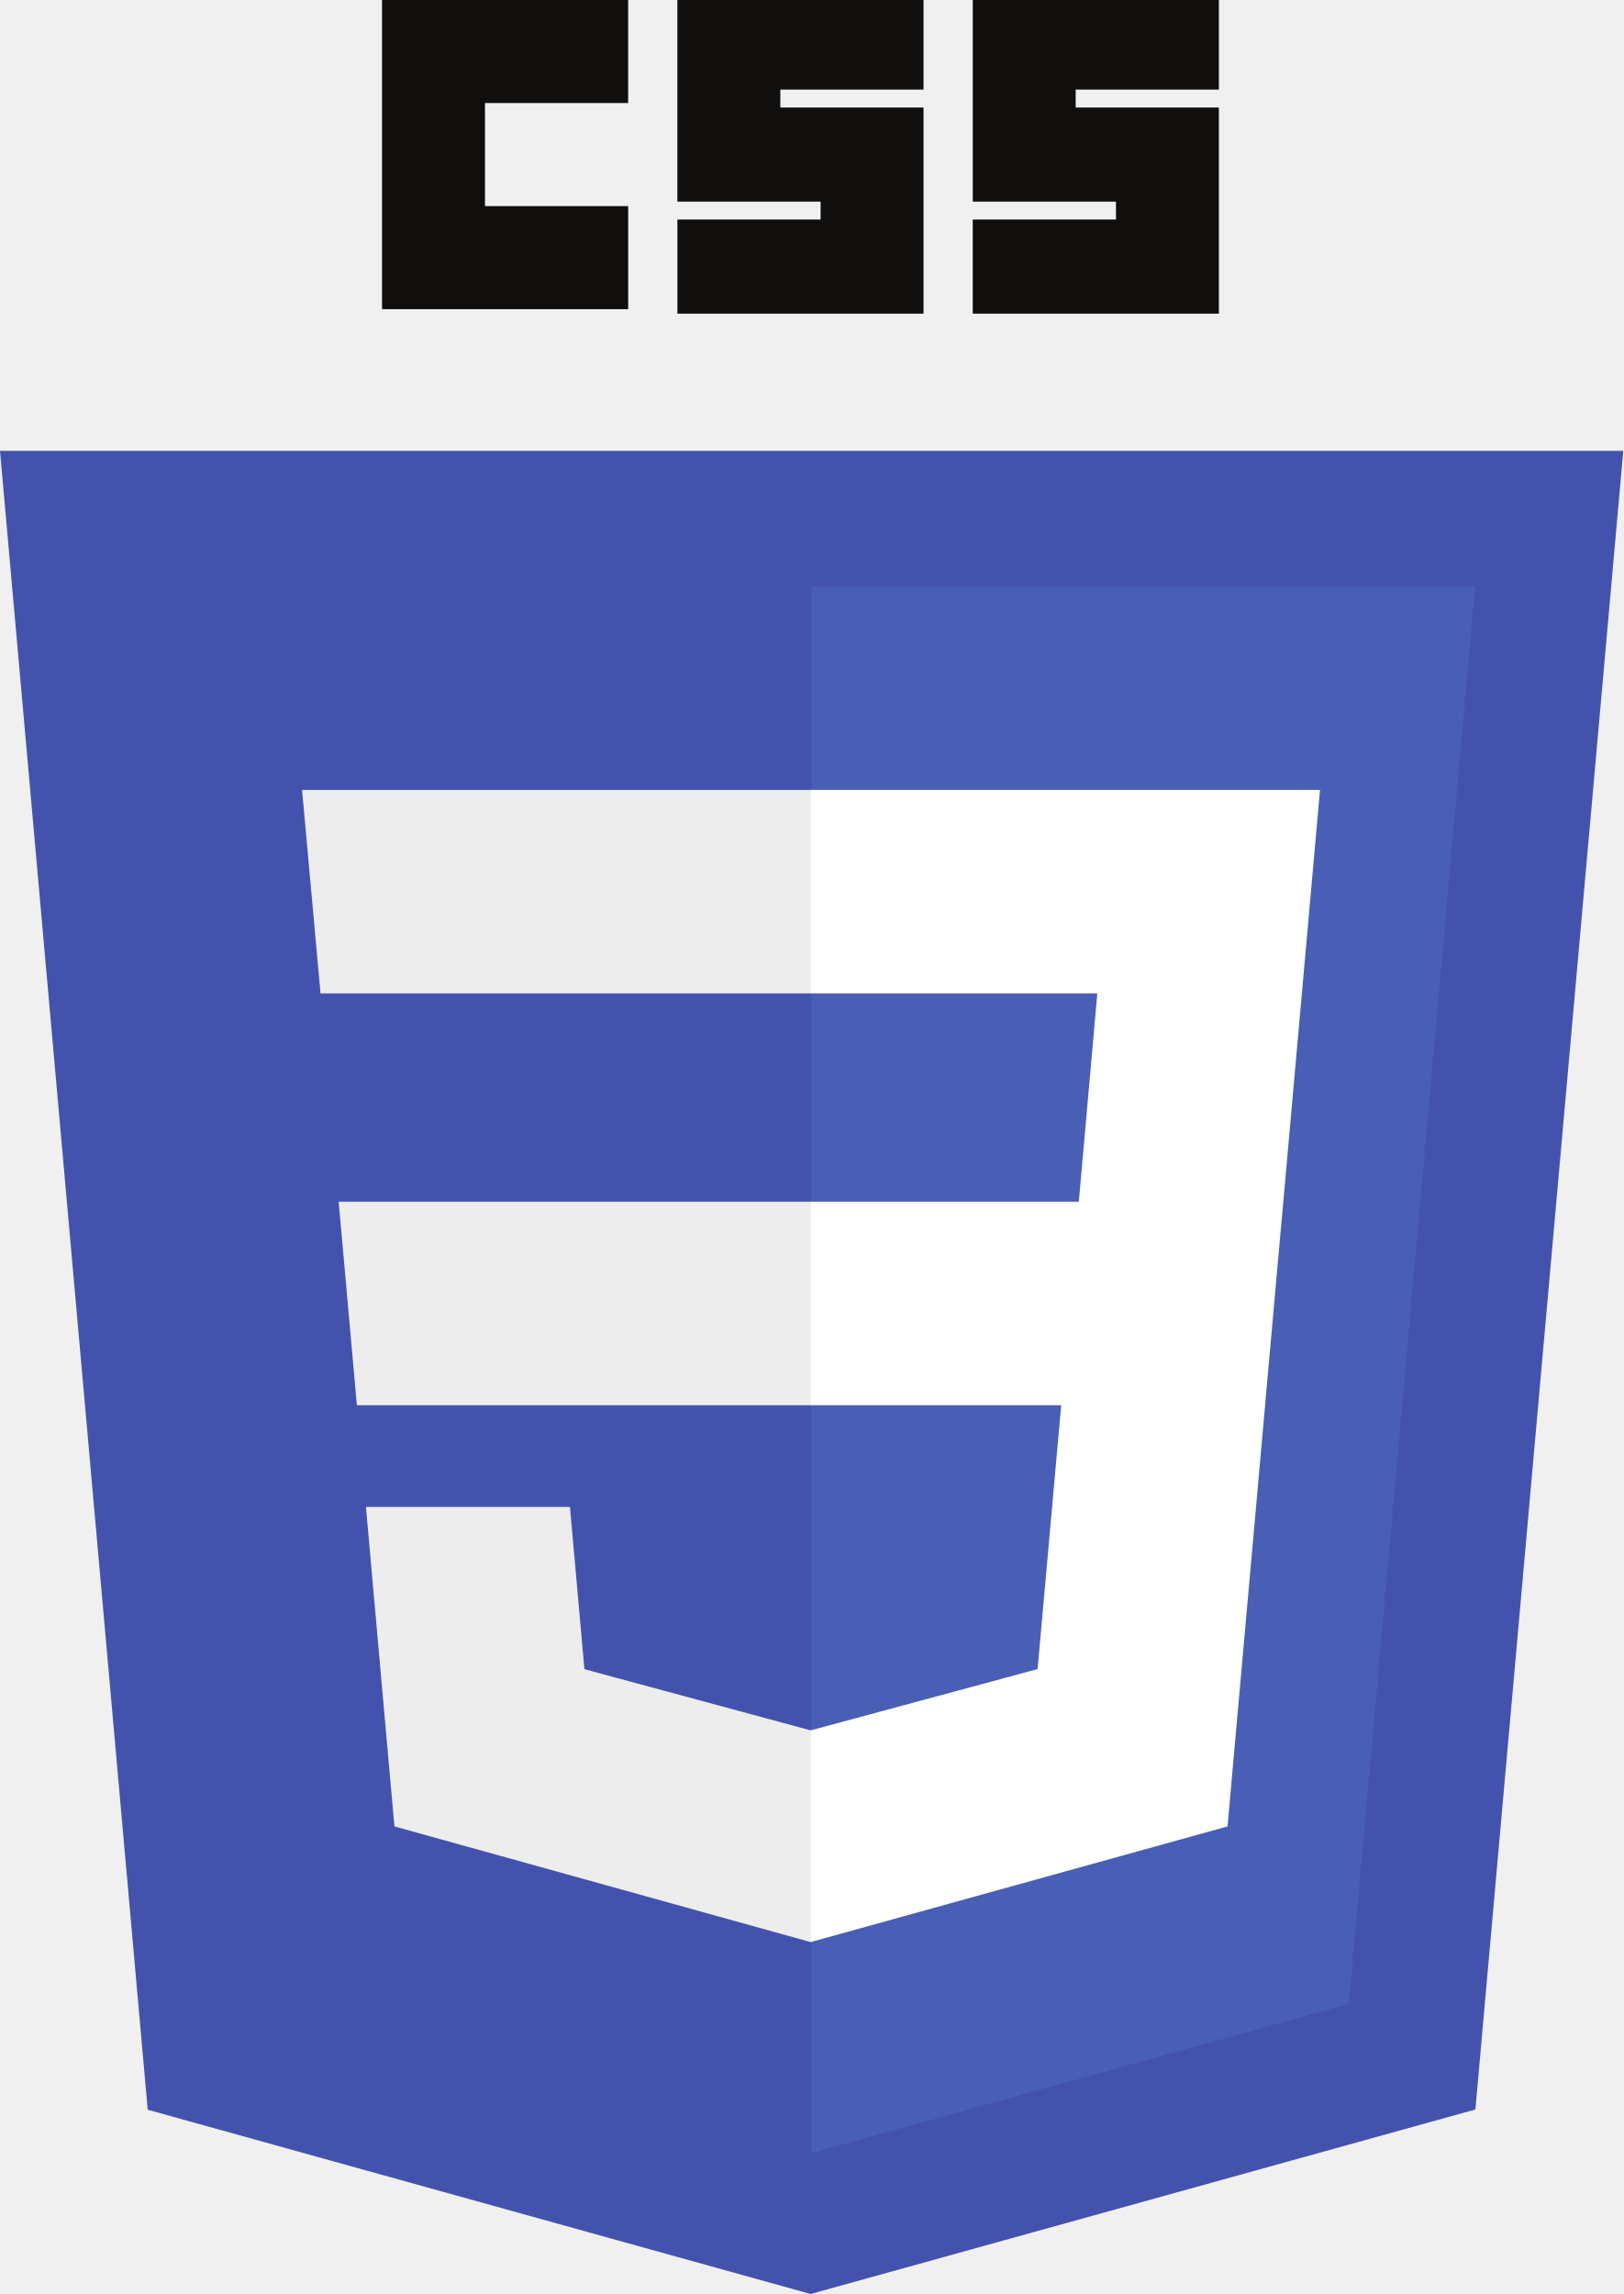
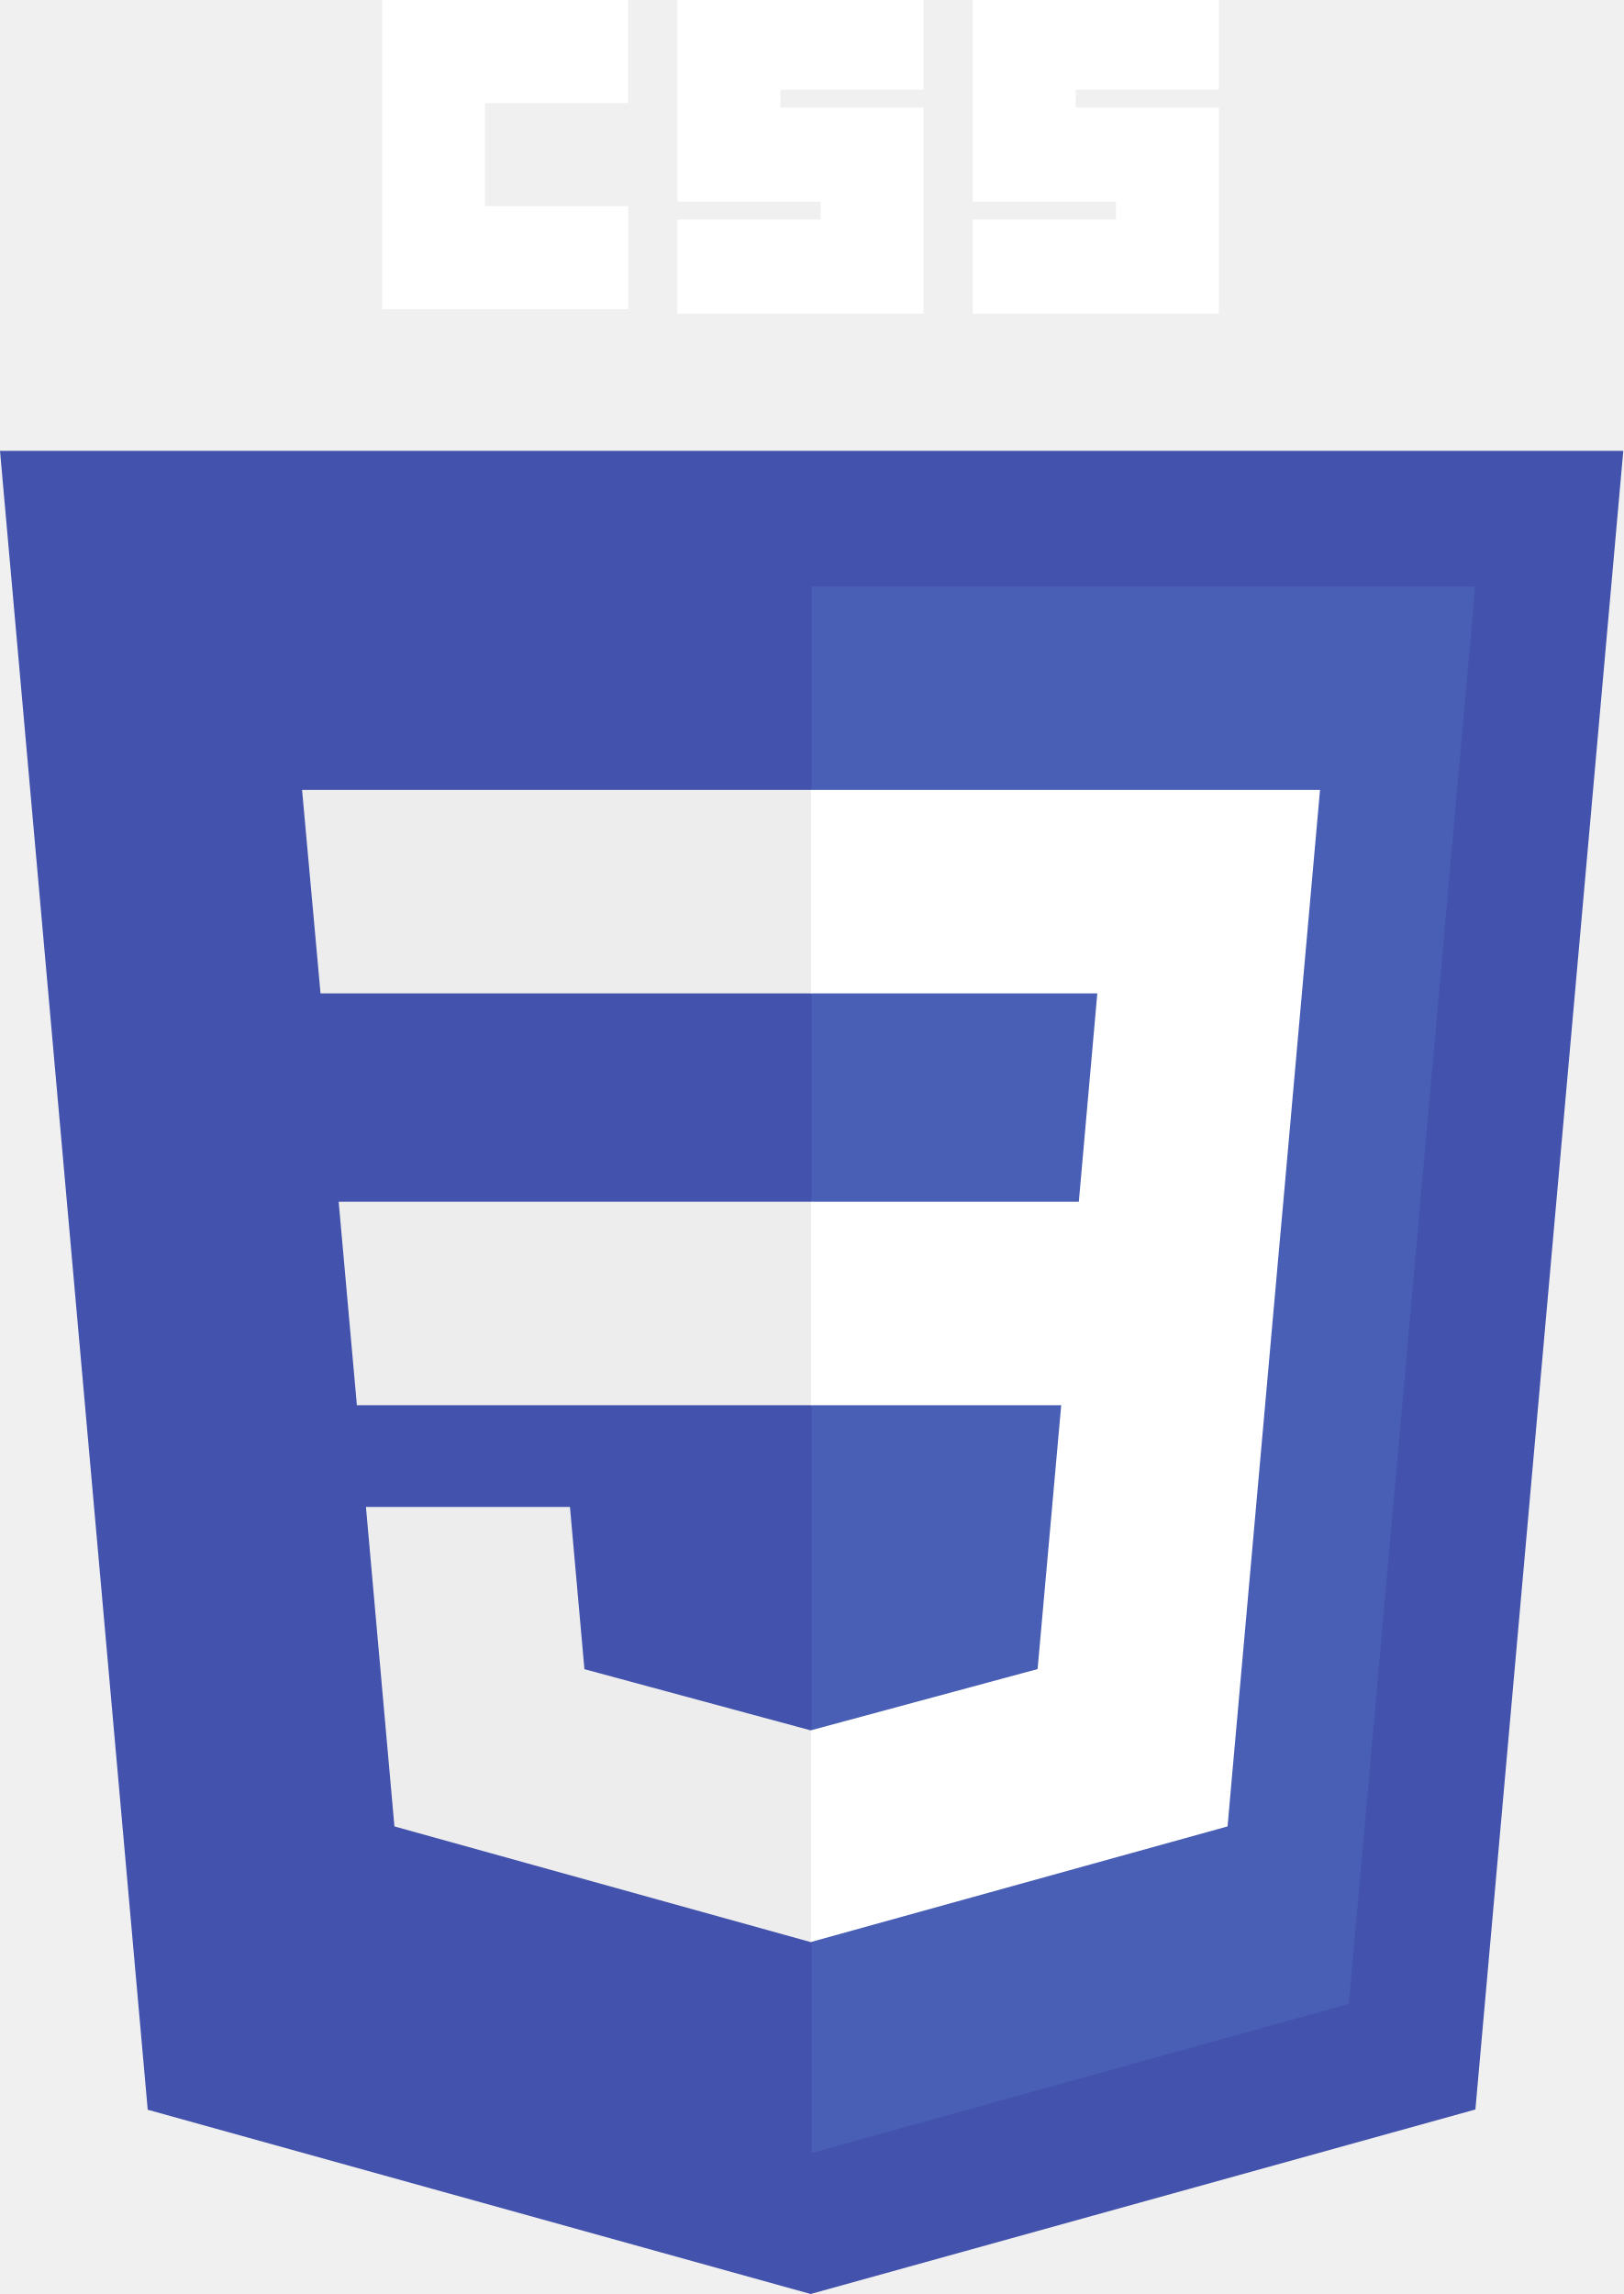
<svg xmlns="http://www.w3.org/2000/svg" width="46" height="65" viewBox="0 0 46 65" fill="none">
  <path d="M22.972 65L4.186 59.779L0 12.774H46L41.809 59.772L22.972 65Z" fill="#4353AD" />
  <path d="M38.222 56.779L41.803 16.618H23V61.004L38.222 56.779Z" fill="#485FB5" />
  <path d="M23 49.023L22.975 49.03L16.561 47.296L16.151 42.699H10.37L11.177 51.751L22.974 55.029L23 55.022V49.023ZM8.56 22.383L9.083 28.148H23V22.383H8.56ZM9.597 34.051L10.113 39.816H23V34.051H9.597Z" fill="#EDEDED" />
-   <path d="M27.565 6.38962e-05H34.54V2.539H30.482V3.047H34.54V8.887H27.565V6.221H31.624V5.713H27.566V6.38962e-05H27.565ZM19.196 6.38962e-05H26.17V2.539H22.112V3.047H26.17V8.887H19.196V6.221H23.254V5.713H19.195V6.38962e-05H19.196ZM10.826 6.38962e-05H17.8V2.92H13.743V5.84H17.801V8.76H10.826V6.38962e-05Z" fill="#100F0D" />
+   <path d="M27.565 6.38962e-05H34.54V2.539H30.482V3.047H34.54V8.887H27.565V6.221H31.624V5.713H27.566V6.38962e-05H27.565ZM19.196 6.38962e-05H26.17V2.539H22.112V3.047H26.17V8.887H19.196V6.221H23.254V5.713H19.195V6.38962e-05H19.196ZM10.826 6.38962e-05H17.8V2.92H13.743V5.84H17.801V8.76H10.826V6.38962e-05Z" fill="white" />
  <path d="M36.366 34.051L37.406 22.383H22.98V28.148H31.095L30.571 34.051H22.98V39.816H30.072L29.403 47.293L22.98 49.028V55.026L34.786 51.751L34.872 50.777L36.226 35.599L36.366 34.051Z" fill="white" />
</svg>
